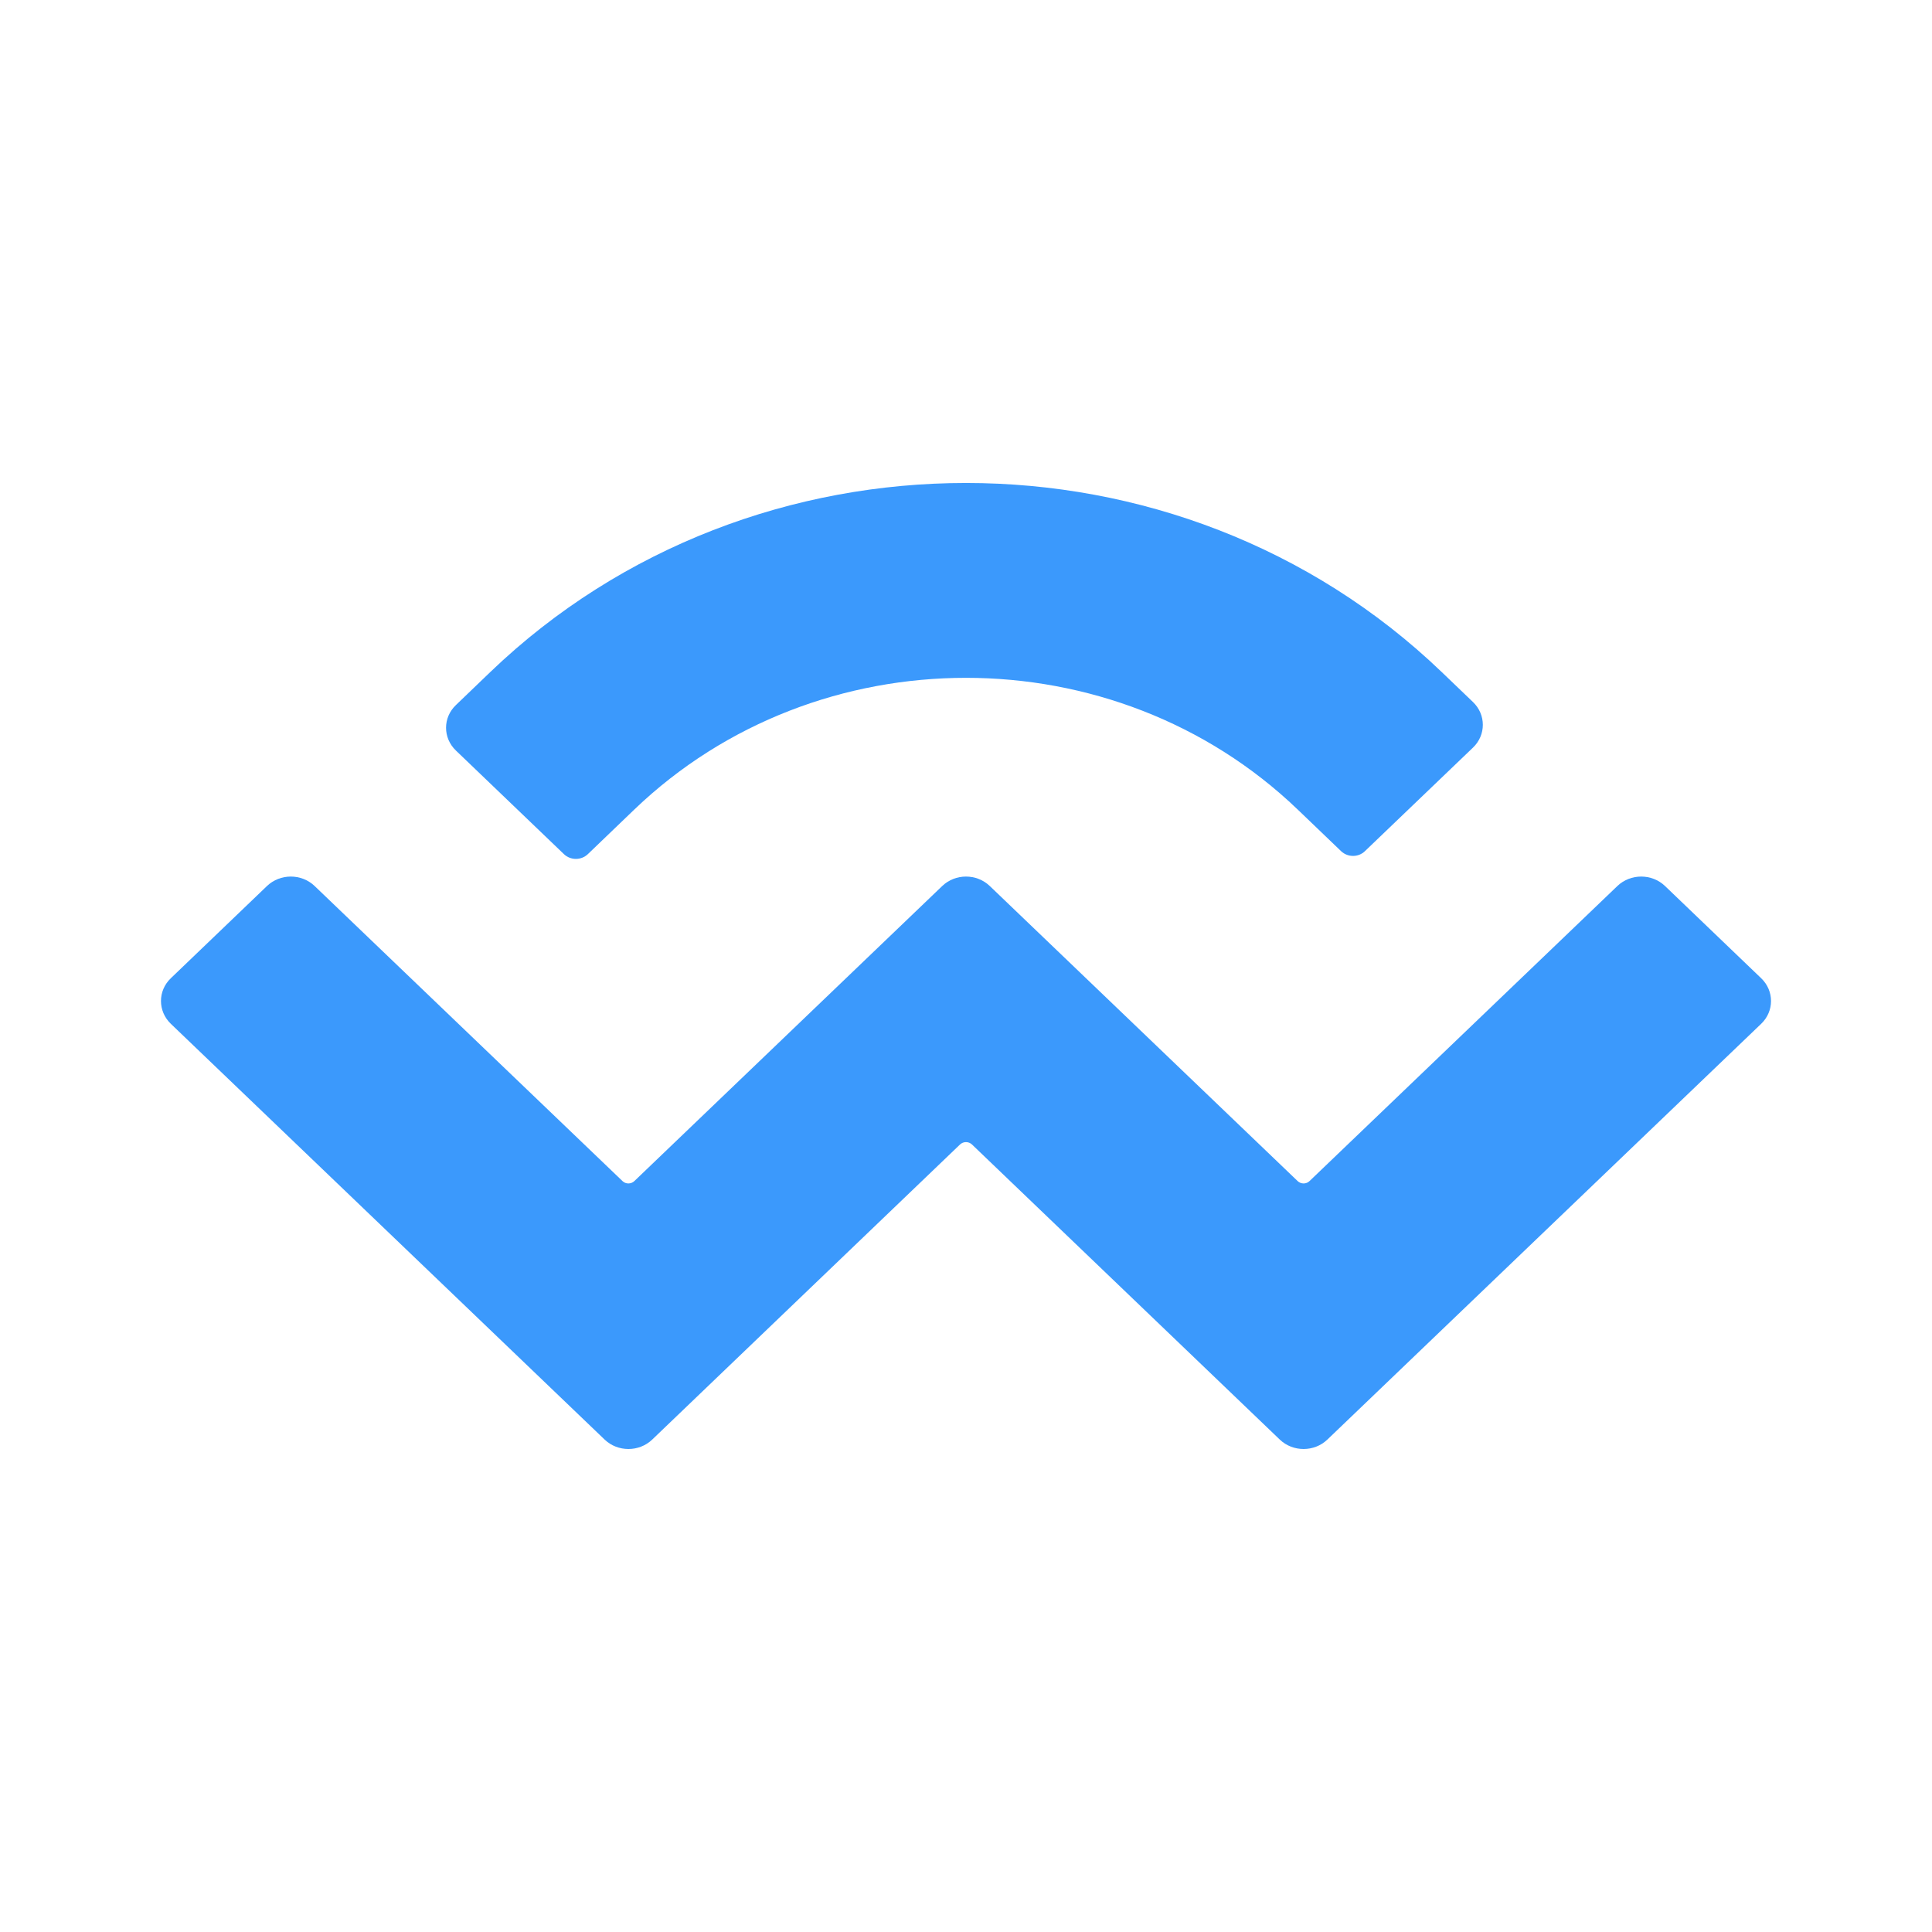
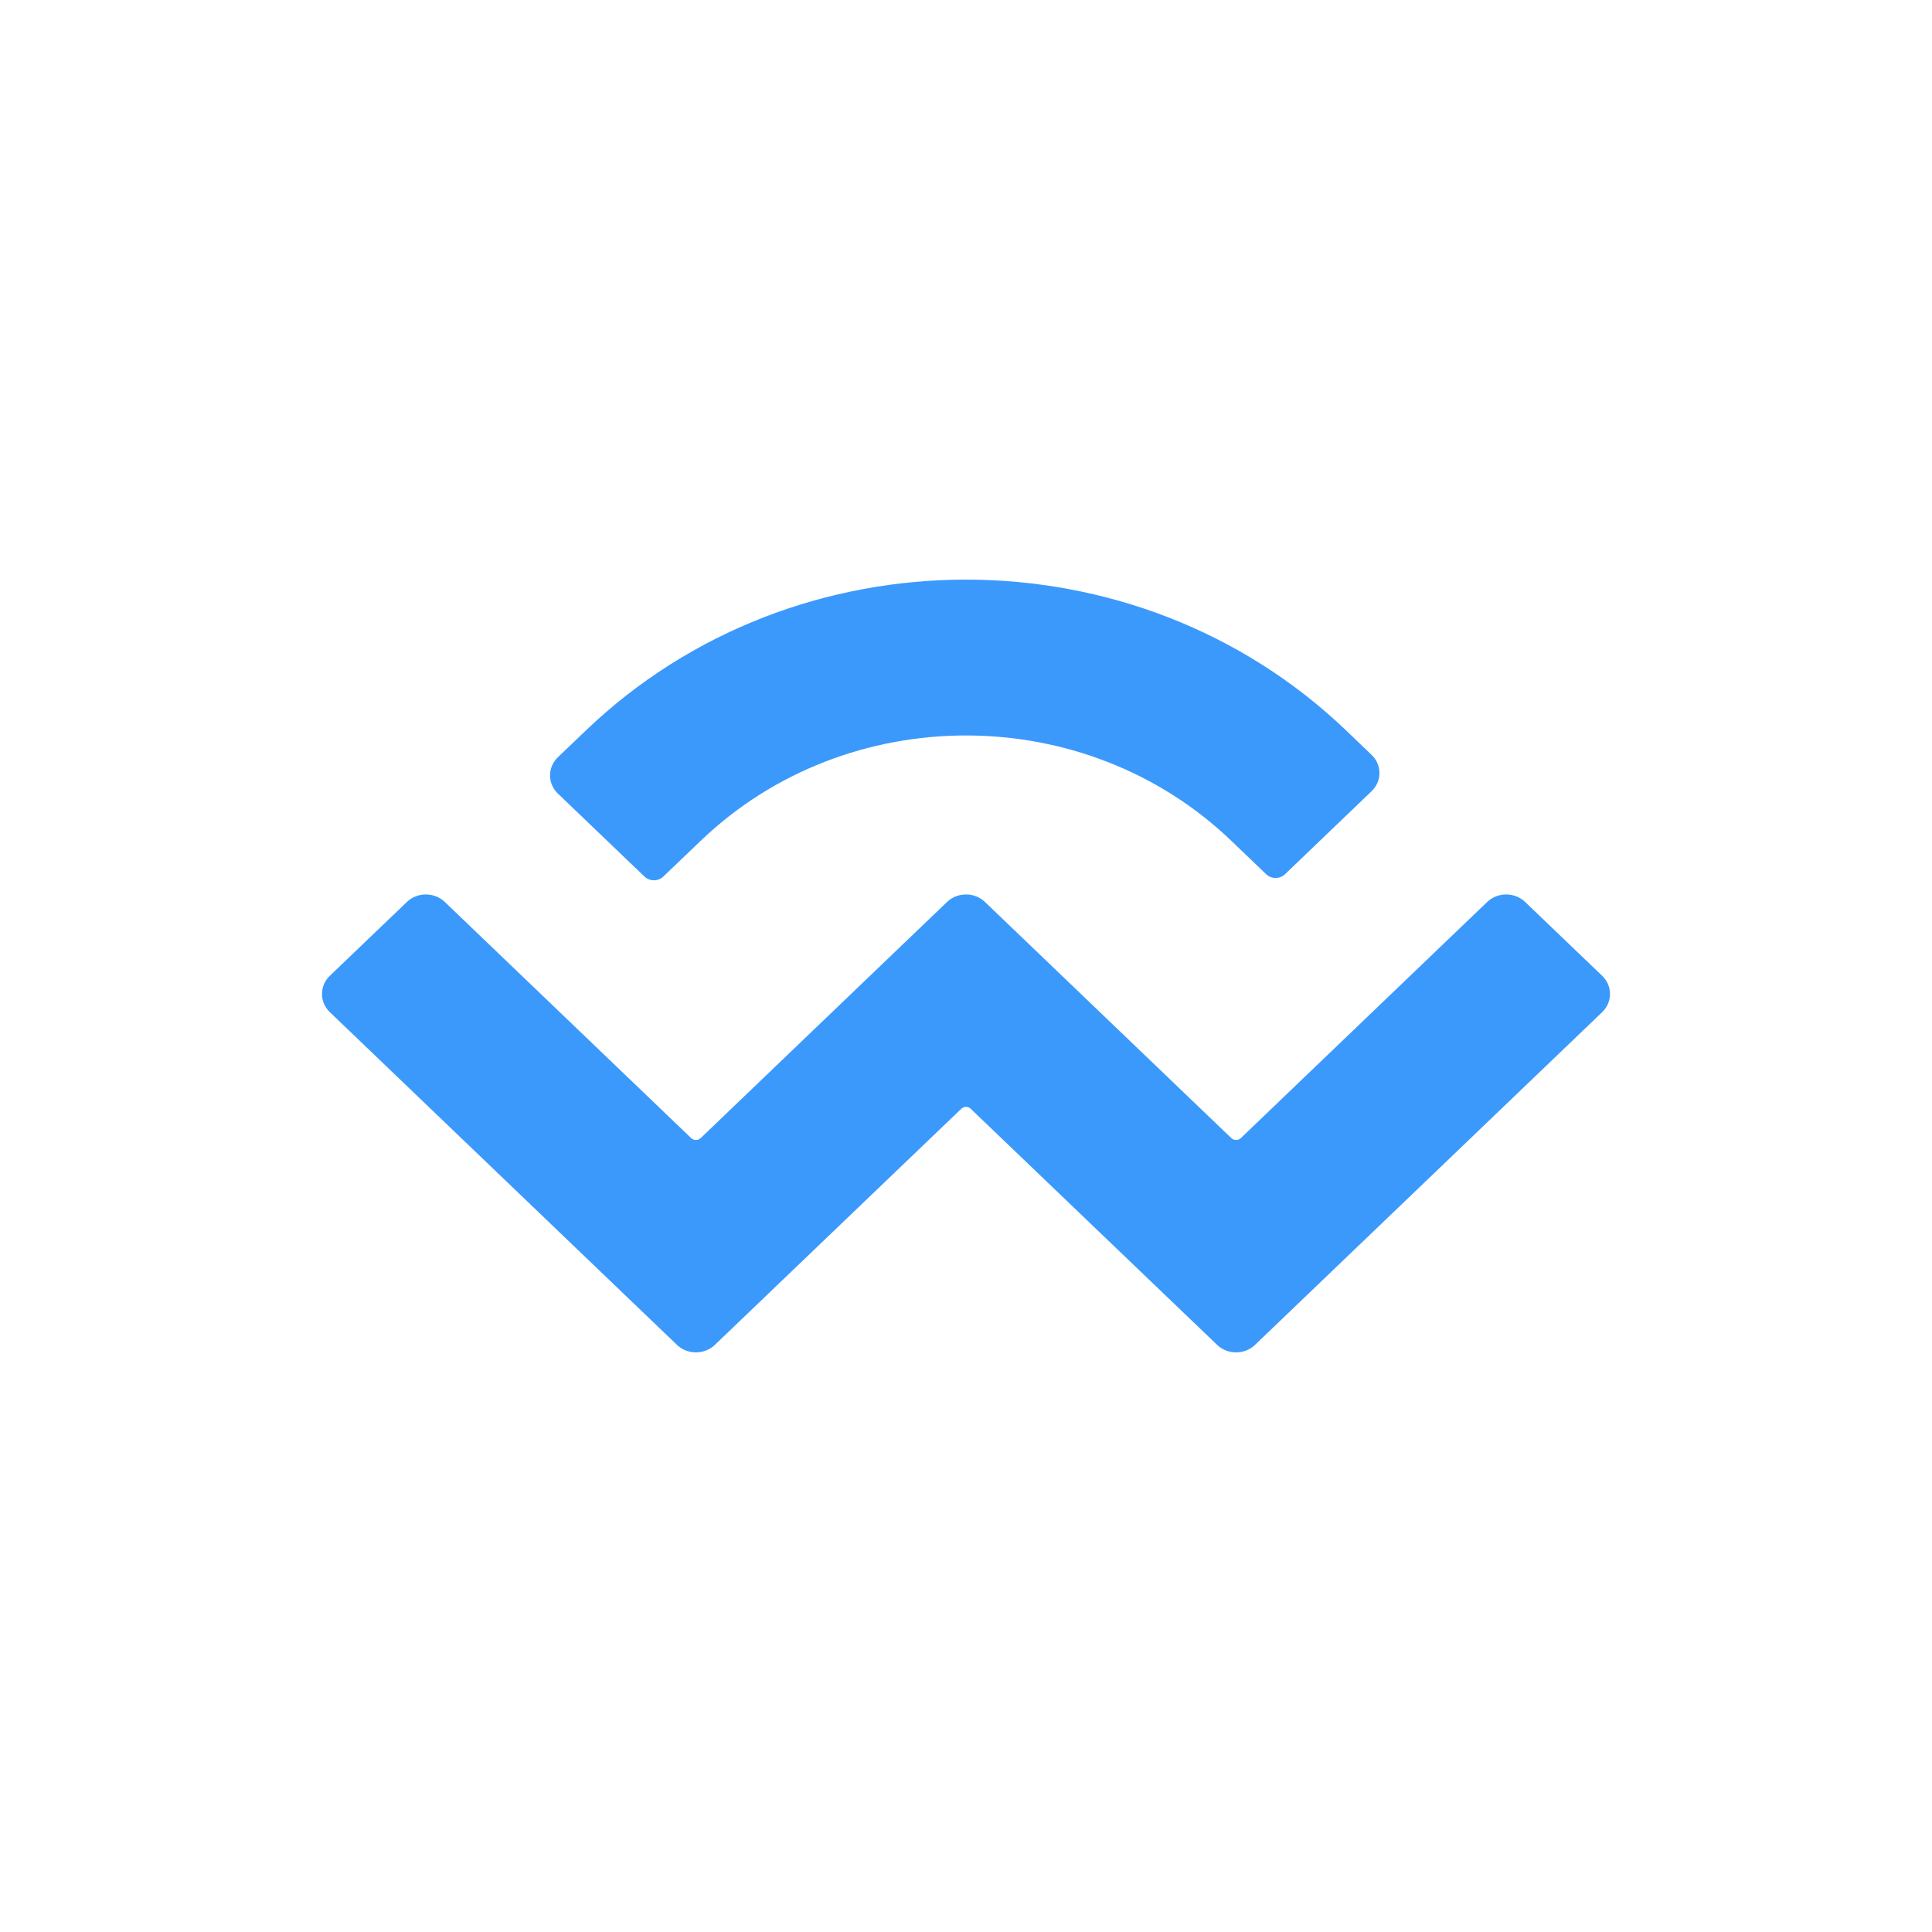
<svg xmlns="http://www.w3.org/2000/svg" width="24" height="24" viewBox="0 0 24 24" fill="none">
-   <path d="M6.094 8.345C9.356 5.218 14.644 5.218 17.906 8.345L18.298 8.721C18.461 8.877 18.461 9.131 18.298 9.287L16.955 10.574C16.874 10.652 16.742 10.652 16.66 10.574L16.12 10.056C13.845 7.875 10.155 7.875 7.88 10.056L7.302 10.611C7.22 10.689 7.088 10.689 7.006 10.611L5.664 9.324C5.5 9.167 5.5 8.914 5.664 8.758L6.094 8.345ZM20.683 11.006L21.878 12.152C22.041 12.308 22.041 12.562 21.878 12.718L16.489 17.883C16.326 18.039 16.061 18.039 15.898 17.883L15.898 17.883L12.074 14.217C12.033 14.178 11.967 14.178 11.926 14.217L11.926 14.217L8.102 17.883C7.939 18.039 7.674 18.039 7.511 17.883C7.511 17.883 7.511 17.883 7.511 17.883L2.122 12.718C1.959 12.561 1.959 12.308 2.122 12.152L3.317 11.006C3.48 10.85 3.745 10.85 3.908 11.006L7.733 14.672C7.773 14.711 7.839 14.711 7.88 14.672C7.88 14.672 7.88 14.672 7.88 14.672L11.705 11.006C11.868 10.85 12.132 10.85 12.295 11.006C12.295 11.006 12.295 11.006 12.295 11.006L16.12 14.672C16.161 14.711 16.227 14.711 16.267 14.672L20.092 11.006C20.255 10.85 20.52 10.85 20.683 11.006Z" fill="#3B99FC" />
+   <path d="M7.276 9.076C9.885 6.575 14.115 6.575 16.724 9.076L17.038 9.377C17.169 9.502 17.169 9.704 17.038 9.829L15.964 10.859C15.899 10.922 15.793 10.922 15.728 10.859L15.296 10.445C13.476 8.7 10.524 8.7 8.704 10.445L8.241 10.888C8.176 10.951 8.07 10.951 8.005 10.888L6.931 9.859C6.8 9.734 6.8 9.531 6.931 9.406L7.276 9.076ZM18.946 11.205L19.902 12.121C20.033 12.246 20.033 12.449 19.902 12.574L15.591 16.706C15.461 16.831 15.249 16.831 15.119 16.706L15.119 16.706L12.059 13.774C12.027 13.742 11.974 13.742 11.941 13.774L11.941 13.774L8.881 16.706C8.751 16.831 8.539 16.831 8.409 16.706C8.409 16.706 8.409 16.706 8.409 16.706L4.098 12.574C3.967 12.449 3.967 12.246 4.098 12.121L5.054 11.205C5.184 11.08 5.396 11.08 5.526 11.205L8.586 14.138C8.619 14.169 8.672 14.169 8.704 14.138C8.704 14.138 8.704 14.138 8.704 14.138L11.764 11.205C11.894 11.08 12.106 11.08 12.236 11.205C12.236 11.205 12.236 11.205 12.236 11.205L15.296 14.138C15.329 14.169 15.381 14.169 15.414 14.138L18.474 11.205C18.604 11.08 18.816 11.08 18.946 11.205Z" fill="#3B99FC" />
</svg>
